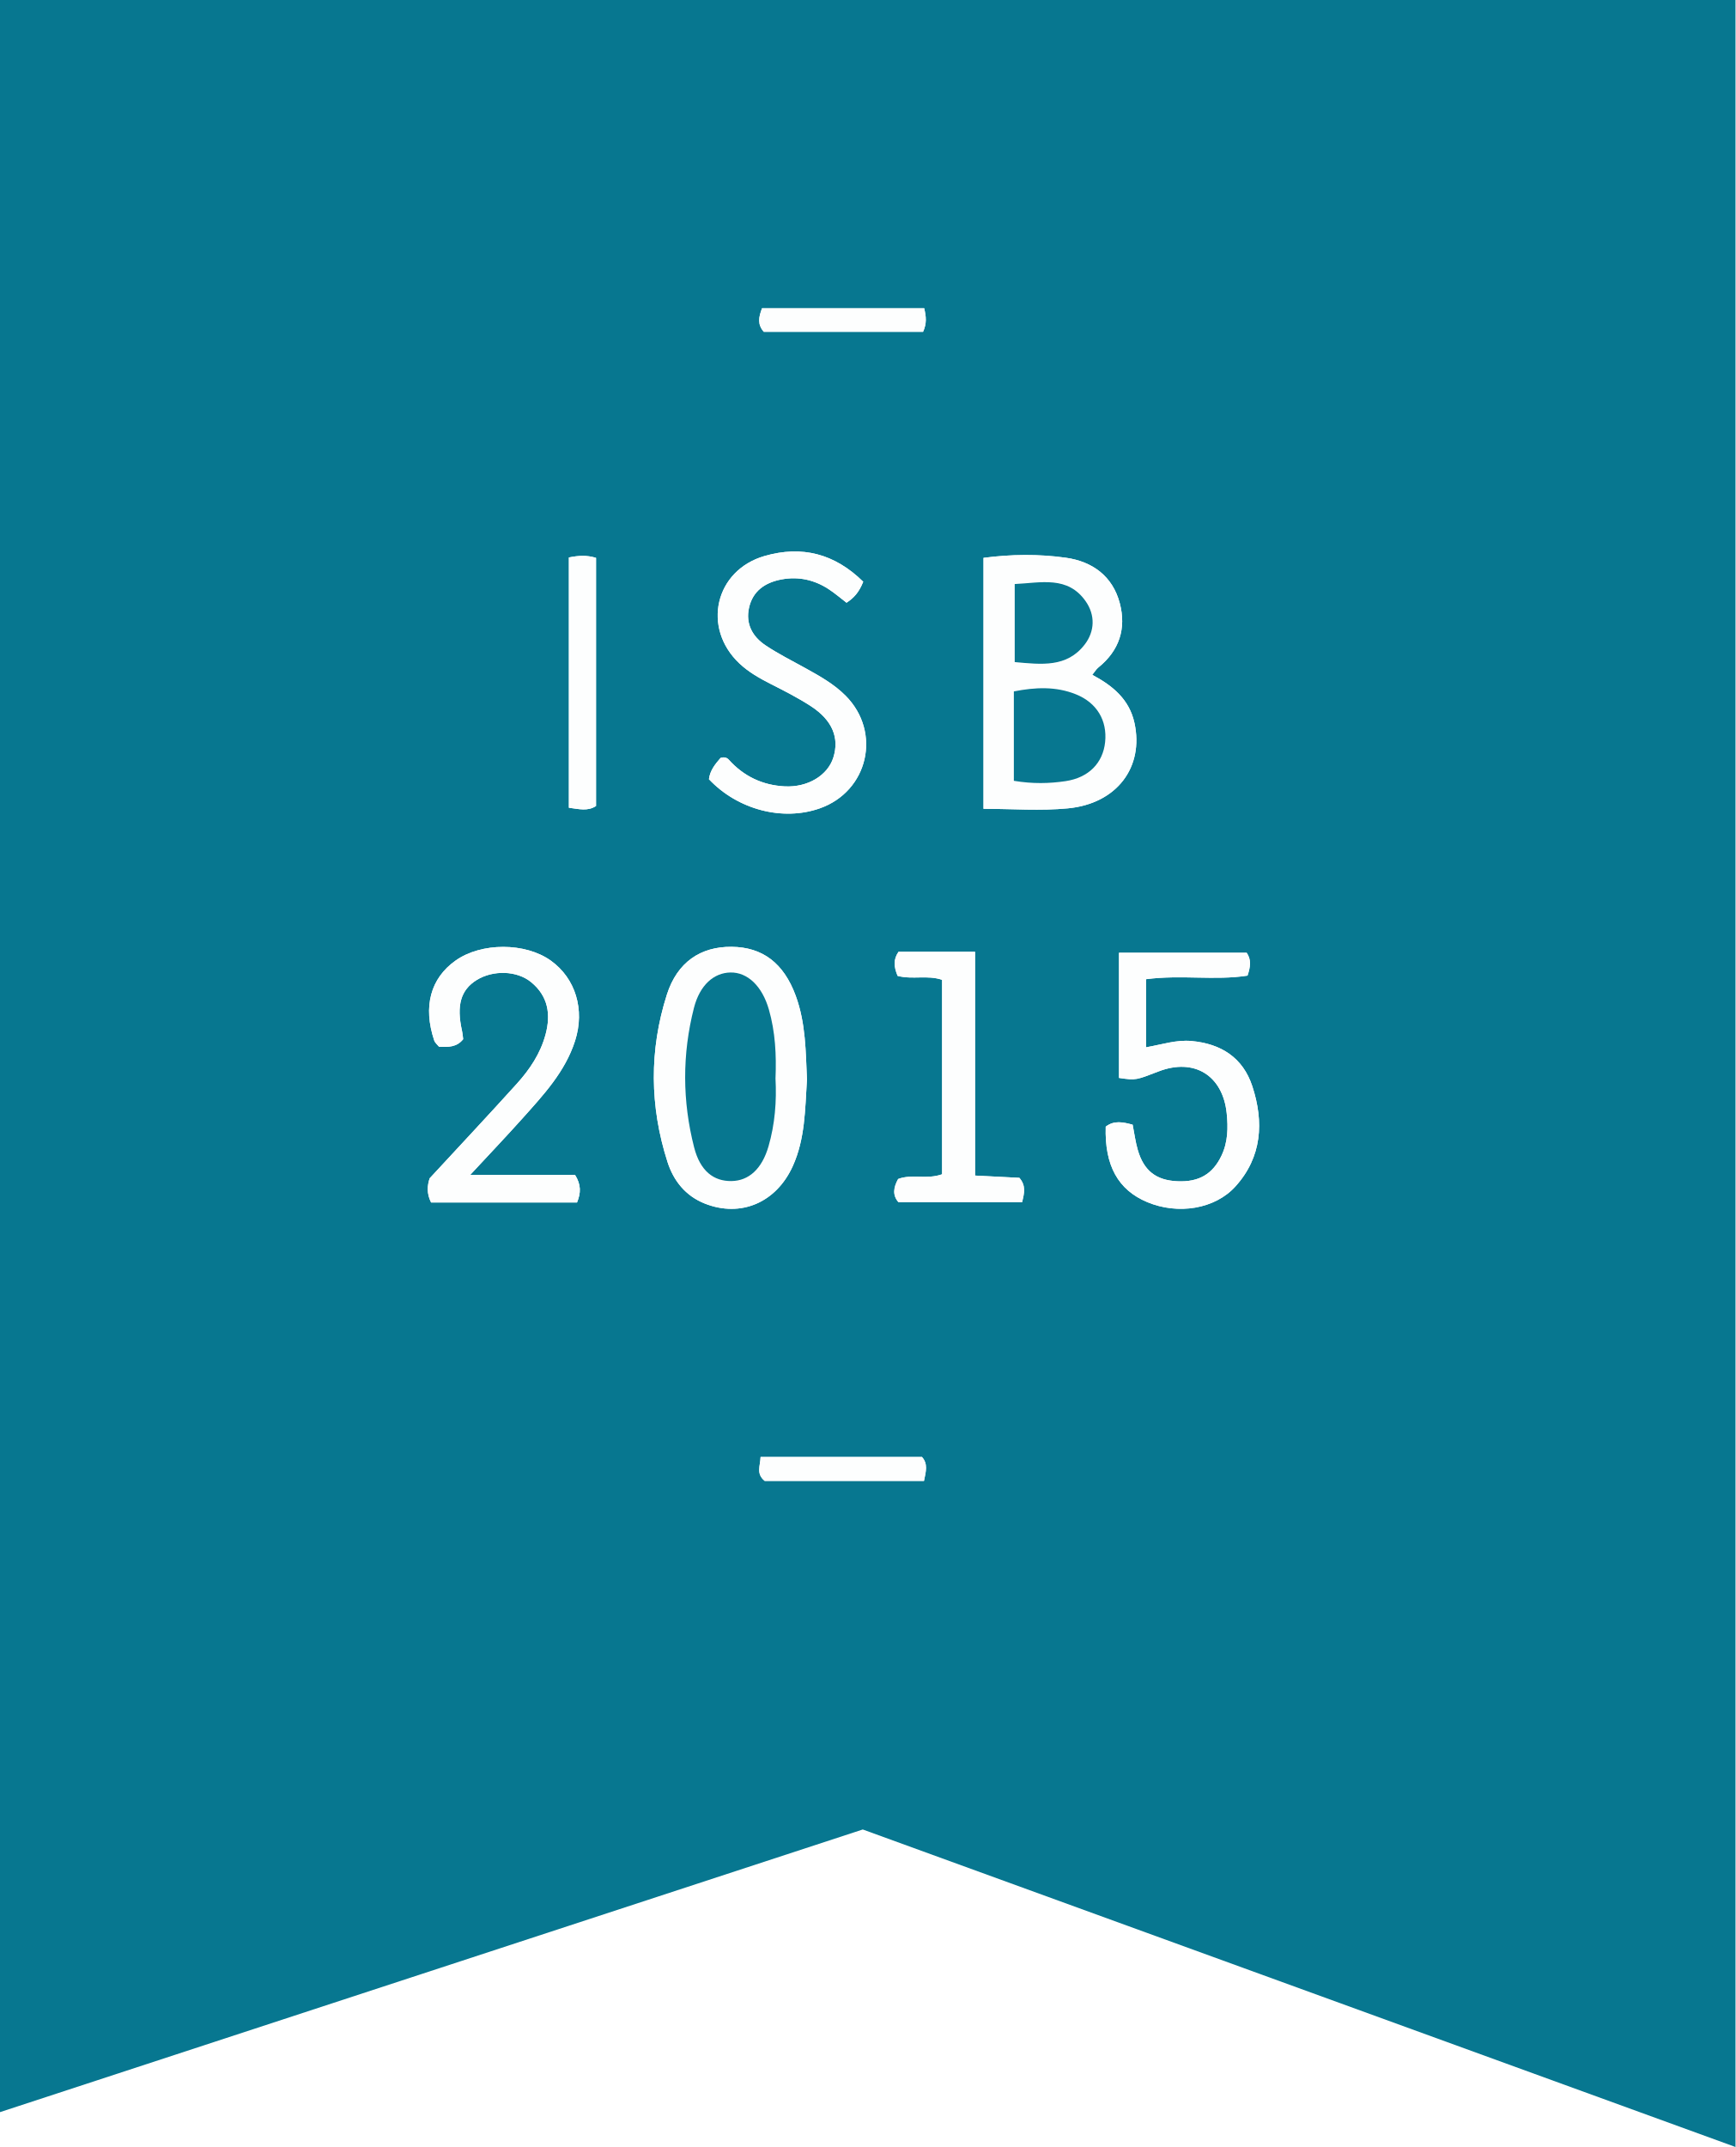
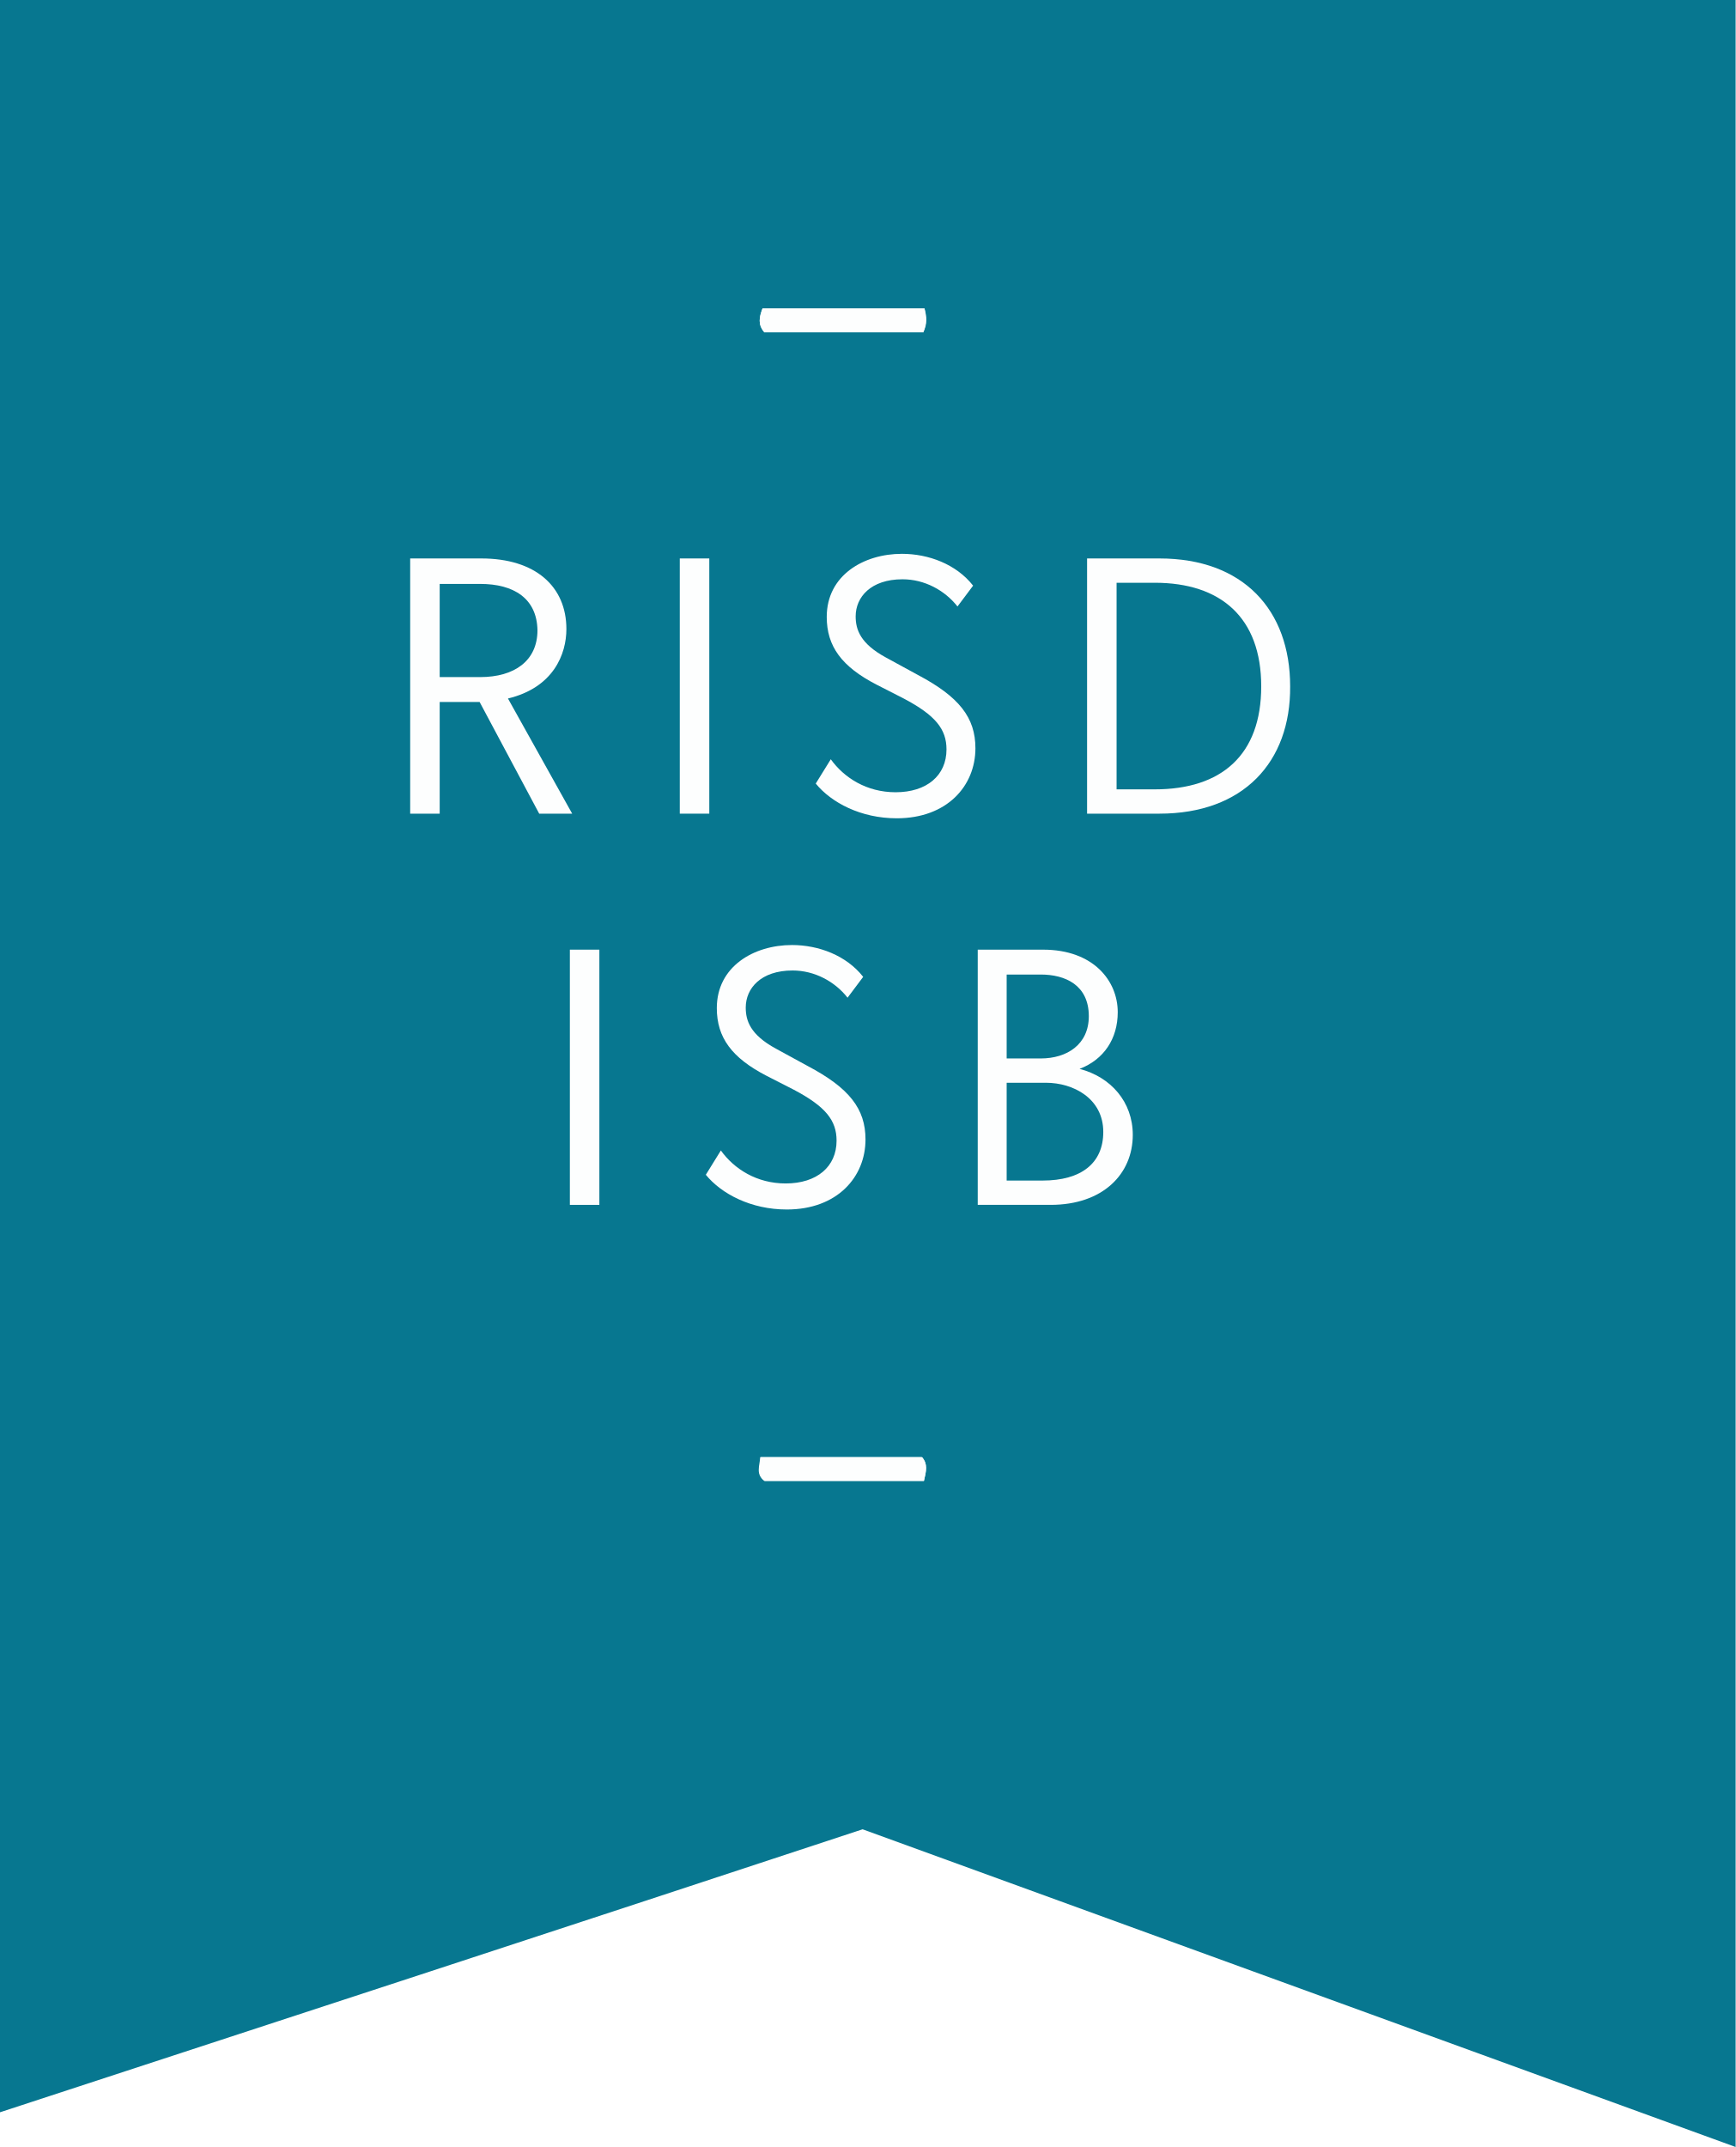
- <svg xmlns="http://www.w3.org/2000/svg" version="1.1" id="Layer_1" x="0px" y="0px" width="300px" height="371.029px" viewBox="0 0 300 371.029" style="enable-background:new 0 0 300 371.029;" xml:space="preserve">
-   <path style="fill:#077790;" d="M0,365.004C0,243.426,0,121.85,0,0c100,0,200,0,300.002,0c0,123.518,0,247.036,0,371.029  c-50.869-18.502-101.079-36.766-150.861-54.871C99.084,332.551,49.542,348.777,0,365.004z M170.011,139.775  c5.028,0,9.854,0.377,14.602-0.083c8.47-0.819,13.154-7.134,11.495-14.746c-0.892-4.1-3.776-6.453-7.295-8.327  c0.426-0.521,0.679-0.97,1.054-1.271c3.617-2.917,4.855-6.717,3.7-11.11c-1.237-4.689-4.748-7.214-9.332-7.856  c-4.688-0.658-9.447-0.605-14.224,0.022C170.011,110.99,170.011,125.232,170.011,139.775z M139.492,186.535  c-0.215-4.695-0.188-9.707-1.95-14.481c-2.073-5.616-5.725-8.383-11.073-8.433c-5.348-0.048-9.393,2.636-11.188,8.246  c-3.073,9.604-2.98,19.346,0.107,28.945c1.035,3.215,3.091,5.856,6.467,7.188c6.2,2.444,12.339-0.169,15.199-6.508  C139.166,196.814,139.168,191.795,139.492,186.535z M198.098,169.22c6.086-0.807,11.902,0.264,17.55-0.62  c0.504-1.492,0.692-2.748-0.147-3.952c-7.404,0-14.769,0-22.067,0c0,7.517,0,14.603,0,21.632c2.975,0.439,2.954,0.365,6.86-1.132  c6.128-2.351,11.073,0.686,11.756,7.229c0.259,2.491,0.222,4.979-0.898,7.333c-1.514,3.182-3.904,4.597-7.62,4.427  c-3.665-0.166-5.795-1.792-6.847-5.392c-0.411-1.408-0.596-2.881-0.894-4.385c-1.626-0.438-3.204-0.795-4.653,0.342  c-0.206,6.713,2.137,10.936,7.179,13.041c5.308,2.217,11.698,1.226,15.259-2.725c4.58-5.082,4.93-11.124,2.902-17.306  c-1.619-4.922-5.383-7.348-10.526-7.814c-2.628-0.239-5.114,0.614-7.853,1.093C198.098,176.97,198.098,173.337,198.098,169.22z   M81.291,203.025c3.415-3.681,6.232-6.633,8.953-9.672c3.659-4.088,7.449-8.115,9.172-13.511c1.719-5.386,0.059-10.767-4.177-13.817  c-4.413-3.178-12.041-3.188-16.497-0.021c-4.329,3.076-5.646,7.945-3.687,13.792c0.141,0.422,0.564,0.749,0.838,1.095  c1.611,0.081,3.079,0.08,4.171-1.304c-0.066-0.494-0.095-0.983-0.202-1.455c-0.987-4.396-0.213-7.078,2.552-8.781  c2.811-1.731,6.943-1.652,9.42,0.396c2.882,2.384,3.424,5.48,2.472,9.022c-0.893,3.319-2.747,6.057-4.983,8.532  c-4.906,5.43-9.915,10.766-15.049,16.321c-0.406,1.19-0.554,2.609,0.241,4.185c8.431,0,16.846,0,25.229,0  c0.679-1.657,0.728-3.072-0.349-4.782C93.832,203.025,88.081,203.025,81.291,203.025z M149.22,100.533  c-4.932-4.857-10.603-6.31-17.042-4.455c-8.583,2.472-10.884,12.426-4.36,18.576c1.584,1.495,3.466,2.556,5.408,3.543  c2.371,1.205,4.76,2.411,6.98,3.863c3.695,2.417,4.918,5.47,3.843,8.863c-0.968,3.058-4.394,5.178-8.41,4.971  c-3.81-0.197-7.069-1.73-9.649-4.599c-0.36-0.399-0.813-0.503-1.429-0.318c-0.907,1.044-1.837,2.168-2.012,3.682  c4.968,5.267,12.729,7.294,19.153,5.039c8.383-2.943,10.741-13.151,4.484-19.459c-2.017-2.033-4.494-3.409-6.971-4.782  c-2.326-1.288-4.72-2.479-6.919-3.959c-2.208-1.485-3.427-3.672-2.826-6.43c0.646-2.972,2.824-4.414,5.639-4.938  c2.901-0.541,5.638,0.059,8.109,1.667c1.099,0.714,2.098,1.582,3.116,2.359C147.611,103.325,148.482,102.367,149.22,100.533z   M155.164,168.647c2.601,0.677,5.142-0.188,7.688,0.68c0,11.293,0,22.494,0,33.601c-2.662,0.959-5.233-0.099-7.6,0.819  c-0.805,1.448-1.003,2.799,0.047,3.992c7.25,0,14.347,0,21.396,0c0.359-1.557,0.69-2.831-0.483-4.194  c-2.27-0.117-4.703-0.242-7.662-0.394c0-13.004,0-25.709,0-38.667c-4.795,0-9.031,0-13.23,0  C154.411,165.791,154.494,167.047,155.164,168.647z M98.337,96.336c0,14.608,0,28.94,0,43.253c1.784,0.231,3.24,0.647,4.696-0.301  c0-14.329,0-28.653,0-42.884C101.377,95.911,100.068,95.997,98.337,96.336z M159.757,53.262c-9.592,0-18.847,0-28.024,0  c-0.604,1.562-0.821,2.802,0.29,4.071c9.189,0,18.438,0,27.542,0C160.218,55.898,160.106,54.752,159.757,53.262z M159.724,255.916  c0.353-1.68,0.699-2.963-0.353-4.134c-9.259,0-18.505,0-27.895,0c-0.057,1.587-0.816,2.892,0.703,4.134  C141.12,255.916,150.24,255.916,159.724,255.916z" />
-   <path style="fill-rule:evenodd;clip-rule:evenodd;fill:#FDFEFE;" d="M170.011,139.775c0-14.543,0-28.785,0-43.37  c4.776-0.627,9.536-0.68,14.224-0.022c4.584,0.643,8.095,3.167,9.332,7.856c1.155,4.393-0.083,8.193-3.7,11.11  c-0.375,0.301-0.628,0.75-1.054,1.271c3.519,1.875,6.403,4.228,7.295,8.327c1.659,7.611-3.025,13.926-11.495,14.746  C179.864,140.152,175.039,139.775,170.011,139.775z M175.257,134.935c3.29,0.546,6.122,0.468,8.908,0.061  c4.017-0.587,6.497-3.138,6.869-6.761c0.381-3.715-1.413-6.791-5.062-8.253c-3.464-1.391-7.028-1.224-10.716-0.496  C175.257,124.698,175.257,129.631,175.257,134.935z M175.406,100.93c0,4.608,0,8.954,0,13.486c4.627,0.418,8.998,0.972,12.085-3.02  c1.776-2.295,1.835-5.107,0.201-7.459C184.581,99.448,179.934,100.719,175.406,100.93z" />
-   <path style="fill-rule:evenodd;clip-rule:evenodd;fill:#FDFEFE;" d="M139.492,186.535c-0.324,5.26-0.326,10.279-2.438,14.958  c-2.859,6.339-8.999,8.952-15.199,6.508c-3.376-1.332-5.433-3.973-6.467-7.188c-3.087-9.599-3.18-19.342-0.107-28.945  c1.795-5.61,5.84-8.294,11.188-8.246c5.348,0.049,9,2.816,11.073,8.433C139.304,176.828,139.277,181.84,139.492,186.535z   M134.055,186.374c0.169-4.079-0.035-8.046-1.144-11.913c-1.165-4.063-3.697-6.463-6.656-6.403  c-2.849,0.057-5.288,2.155-6.302,6.133c-2.041,8.006-2.012,16.106,0.038,24.101c1.042,4.063,3.363,5.856,6.458,5.81  c2.978-0.044,5.255-2.077,6.394-5.99C133.964,194.261,134.263,190.293,134.055,186.374z" />
-   <path style="fill-rule:evenodd;clip-rule:evenodd;fill:#FDFEFE;" d="M198.098,169.22c0,4.118,0,7.75,0,11.772  c2.738-0.479,5.225-1.332,7.853-1.093c5.144,0.466,8.907,2.892,10.526,7.814c2.027,6.183,1.678,12.224-2.902,17.306  c-3.561,3.951-9.951,4.942-15.259,2.725c-5.042-2.105-7.385-6.328-7.179-13.041c1.449-1.138,3.027-0.78,4.653-0.342  c0.298,1.504,0.482,2.977,0.894,4.385c1.052,3.6,3.182,5.226,6.847,5.392c3.716,0.17,6.106-1.245,7.62-4.427  c1.12-2.354,1.157-4.843,0.898-7.333c-0.683-6.543-5.628-9.58-11.756-7.229c-3.906,1.498-3.886,1.571-6.86,1.132  c0-7.029,0-14.115,0-21.632c7.299,0,14.663,0,22.067,0c0.84,1.204,0.651,2.459,0.147,3.952  C210,169.484,204.184,168.413,198.098,169.22z" />
-   <path style="fill-rule:evenodd;clip-rule:evenodd;fill:#FDFEFE;" d="M81.291,203.025c6.79,0,12.541,0,18.105,0  c1.077,1.71,1.028,3.125,0.349,4.782c-8.383,0-16.798,0-25.229,0c-0.795-1.576-0.647-2.994-0.241-4.185  c5.134-5.555,10.143-10.892,15.049-16.321c2.236-2.476,4.09-5.213,4.983-8.532c0.953-3.542,0.411-6.639-2.472-9.022  c-2.477-2.047-6.609-2.127-9.42-0.396c-2.765,1.703-3.54,4.385-2.552,8.781c0.106,0.472,0.135,0.961,0.202,1.455  c-1.093,1.384-2.561,1.385-4.171,1.304c-0.273-0.346-0.697-0.673-0.838-1.095c-1.958-5.847-0.642-10.717,3.687-13.792  c4.456-3.167,12.083-3.157,16.497,0.021c4.236,3.051,5.896,8.432,4.177,13.817c-1.723,5.396-5.513,9.423-9.172,13.511  C87.523,196.392,84.706,199.344,81.291,203.025z" />
-   <path style="fill-rule:evenodd;clip-rule:evenodd;fill:#FDFEFE;" d="M149.22,100.533c-0.737,1.834-1.609,2.792-2.886,3.624  c-1.018-0.778-2.018-1.645-3.116-2.359c-2.471-1.607-5.208-2.207-8.109-1.667c-2.815,0.524-4.993,1.966-5.639,4.938  c-0.601,2.758,0.619,4.945,2.826,6.43c2.2,1.479,4.594,2.671,6.919,3.959c2.478,1.374,4.954,2.749,6.971,4.782  c6.256,6.308,3.898,16.516-4.484,19.459c-6.423,2.255-14.185,0.228-19.153-5.039c0.175-1.514,1.104-2.638,2.012-3.682  c0.616-0.185,1.069-0.081,1.429,0.318c2.581,2.869,5.84,4.401,9.649,4.599c4.016,0.208,7.442-1.913,8.41-4.971  c1.075-3.394-0.148-6.447-3.843-8.863c-2.22-1.453-4.609-2.658-6.98-3.863c-1.941-0.987-3.823-2.049-5.408-3.543  c-6.524-6.15-4.223-16.104,4.36-18.576C138.617,94.224,144.288,95.676,149.22,100.533z" />
-   <path style="fill-rule:evenodd;clip-rule:evenodd;fill:#FDFEFE;" d="M155.164,168.647c-0.67-1.601-0.753-2.857,0.155-4.163  c4.199,0,8.436,0,13.23,0c0,12.958,0,25.663,0,38.667c2.959,0.151,5.393,0.276,7.662,0.394c1.174,1.363,0.843,2.637,0.483,4.194  c-7.049,0-14.146,0-21.396,0c-1.05-1.193-0.852-2.544-0.047-3.992c2.366-0.918,4.938,0.141,7.6-0.819c0-11.107,0-22.308,0-33.601  C160.306,168.459,157.765,169.324,155.164,168.647z" />
-   <path style="fill-rule:evenodd;clip-rule:evenodd;fill:#FDFEFE;" d="M98.337,96.336c1.731-0.339,3.04-0.425,4.696,0.067  c0,14.231,0,28.556,0,42.884c-1.456,0.948-2.912,0.532-4.696,0.301C98.337,125.276,98.337,110.944,98.337,96.336z" />
-   <path style="fill-rule:evenodd;clip-rule:evenodd;fill:#FDFEFE;" d="M159.757,53.262c0.35,1.49,0.461,2.636-0.192,4.071  c-9.104,0-18.353,0-27.542,0c-1.111-1.269-0.895-2.509-0.29-4.071C140.91,53.262,150.165,53.262,159.757,53.262z" />
-   <path style="fill-rule:evenodd;clip-rule:evenodd;fill:#FDFEFE;" d="M159.724,255.916c-9.483,0-18.604,0-27.544,0  c-1.519-1.242-0.76-2.547-0.703-4.134c9.39,0,18.636,0,27.895,0C160.423,252.953,160.076,254.236,159.724,255.916z" />
-   <path style="fill-rule:evenodd;clip-rule:evenodd;fill:#077790;" d="M175.257,134.935c0-5.304,0-10.237,0-15.45  c3.688-0.728,7.252-0.895,10.716,0.496c3.648,1.462,5.442,4.538,5.062,8.253c-0.372,3.623-2.853,6.174-6.869,6.761  C181.379,135.403,178.547,135.481,175.257,134.935z" />
-   <path style="fill-rule:evenodd;clip-rule:evenodd;fill:#077790;" d="M175.406,100.93c4.527-0.211,9.175-1.482,12.286,3.007  c1.634,2.352,1.575,5.164-0.201,7.459c-3.087,3.992-7.458,3.438-12.085,3.02C175.406,109.884,175.406,105.538,175.406,100.93z" />
-   <path style="fill-rule:evenodd;clip-rule:evenodd;fill:#077790;" d="M134.055,186.374c0.208,3.92-0.091,7.888-1.212,11.738  c-1.139,3.913-3.416,5.946-6.394,5.99c-3.095,0.046-5.417-1.747-6.458-5.81c-2.05-7.995-2.079-16.095-0.038-24.101  c1.015-3.978,3.454-6.076,6.302-6.133c2.959-0.06,5.491,2.34,6.656,6.403C134.02,178.327,134.224,182.295,134.055,186.374z" />
+ <svg xmlns="http://www.w3.org/2000/svg" version="1.1" id="Layer_1" x="0px" y="0px" width="300px" height="371px" viewBox="0 0 300 371" enable-background="new 0 0 300 371" xml:space="preserve">
+   <path fill="#077790" d="M0,365C0,243.4,0,121.8,0,0c100,0,200,0,300,0c0,123.5,0,247,0,371c-50.9-18.5-101.1-36.8-150.9-54.9  C99.1,332.6,49.5,348.8,0,365z M159.8,53.3c-9.6,0-18.8,0-28,0c-0.6,1.6-0.8,2.8,0.3,4.1c9.2,0,18.4,0,27.5,0  C160.2,55.9,160.1,54.8,159.8,53.3z M159.7,255.9c0.4-1.7,0.7-3-0.4-4.1c-9.3,0-18.5,0-27.9,0c-0.1,1.6-0.8,2.9,0.7,4.1  C141.1,255.9,150.2,255.9,159.7,255.9z" />
+   <path fill="#FDFEFE" d="M159.8,53.3c0.4,1.5,0.5,2.6-0.2,4.1c-9.1,0-18.4,0-27.5,0c-1.1-1.3-0.9-2.5-0.3-4.1  C140.9,53.3,150.2,53.3,159.8,53.3z" />
+   <path fill="#FDFEFE" d="M159.7,255.9c-9.5,0-18.6,0-27.5,0c-1.5-1.2-0.8-2.5-0.7-4.1c9.4,0,18.6,0,27.9,0  C160.4,253,160.1,254.2,159.7,255.9z" />
+   <g>
+     <path fill="#FDFEFE" d="M82.9,121.3H76v19.3h-5.1V96.5h12.3c9.3,0,14.7,4.8,14.7,12.2c0,4.3-2.2,10.1-10.1,12l11.1,19.9h-5.7   L82.9,121.3z M83,100.9H76V117H83c5.9,0,9.9-2.8,9.9-8.1C92.8,103.4,88.8,100.9,83,100.9z" />
+     <path fill="#FDFEFE" d="M117.5,96.5h5.1v44.1h-5.1V96.5z" />
+     <path fill="#FDFEFE" d="M165.5,104.8c-2.2-2.8-5.7-4.7-9.5-4.7c-5.5,0-8.1,3.1-8.1,6.4c0,2.3,0.8,4.7,5.2,7.1l5.5,3   c7.2,3.8,10,7.4,10,12.7c0,6.5-4.9,12.1-13.6,12.1c-6.2,0-11.3-2.7-14-6l2.6-4.2c2.3,3.2,6.2,5.7,11.2,5.7c5.4,0,8.8-2.9,8.8-7.4   c0-3.5-1.9-5.9-7.4-8.8l-4.7-2.4c-6-3.1-8.6-6.6-8.6-11.7c0-7.2,6.4-10.9,13-10.9c4.6,0,9.4,1.8,12.3,5.5L165.5,104.8z" />
+     <path fill="#FDFEFE" d="M200.4,140.6h-12.5V96.5h12.5c14.5,0,22.6,8.9,22.6,22.1C223.1,131.7,214.9,140.6,200.4,140.6z    M199.6,100.7H193v35.7h6.6c11.5,0,18.4-5.9,18.4-17.8S211,100.7,199.6,100.7z" />
+     <path fill="#FDFEFE" d="M98.5,164.1h5.1v44.1h-5.1V164.1z" />
+     <path fill="#FDFEFE" d="M146.5,172.4c-2.2-2.8-5.7-4.7-9.5-4.7c-5.5,0-8.1,3.1-8.1,6.4c0,2.3,0.8,4.7,5.2,7.1l5.5,3   c7.2,3.8,10,7.4,10,12.7c0,6.5-4.9,12.1-13.6,12.1c-6.2,0-11.3-2.7-14-6l2.6-4.2c2.3,3.2,6.2,5.7,11.2,5.7c5.4,0,8.8-2.9,8.8-7.4   c0-3.5-1.9-5.9-7.4-8.8l-4.7-2.4c-6-3.1-8.6-6.6-8.6-11.7c0-7.2,6.4-10.9,13-10.9c4.6,0,9.4,1.8,12.3,5.5L146.5,172.4z" />
+     <path fill="#FDFEFE" d="M186.6,184.7c5.4,1.4,9.2,5.7,9.2,11.4c0,6.8-5.2,12.1-14.2,12.1h-12.6v-44.1h11.3   c8.7,0,12.9,5.4,12.9,10.8C193.2,179.5,190.8,183.1,186.6,184.7z M174,168.4v14.5h5.9c4.5,0,8.3-2.4,8.3-7.3c0-5.4-4.1-7.2-8.3-7.2   H174z M174,204h6.2c6.7,0,10.5-3,10.5-8.4c0-5.8-5.2-8.5-9.9-8.5H174V204z" />
+   </g>
</svg>
